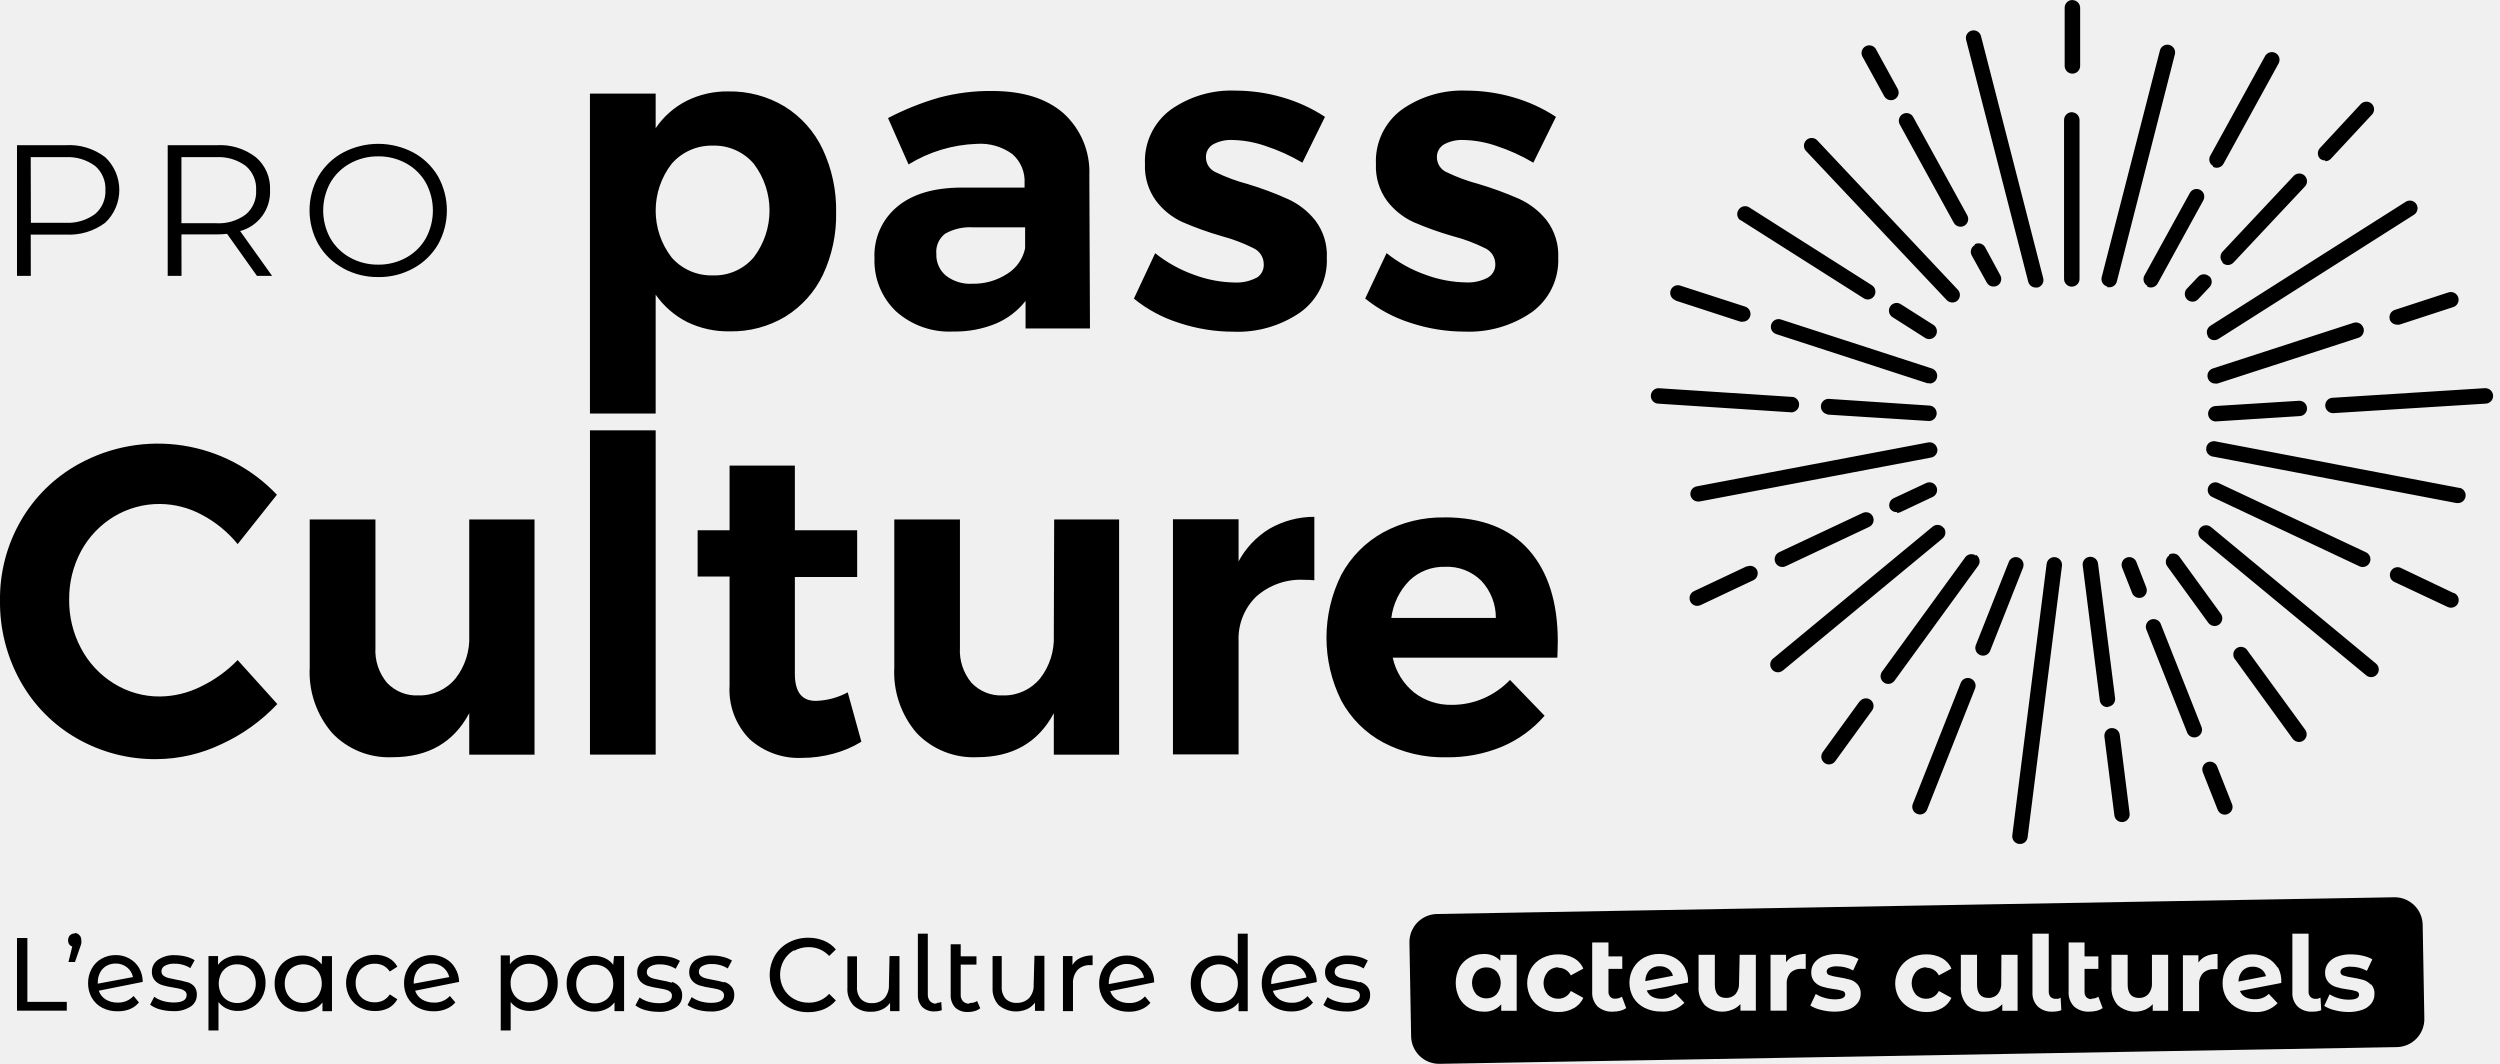
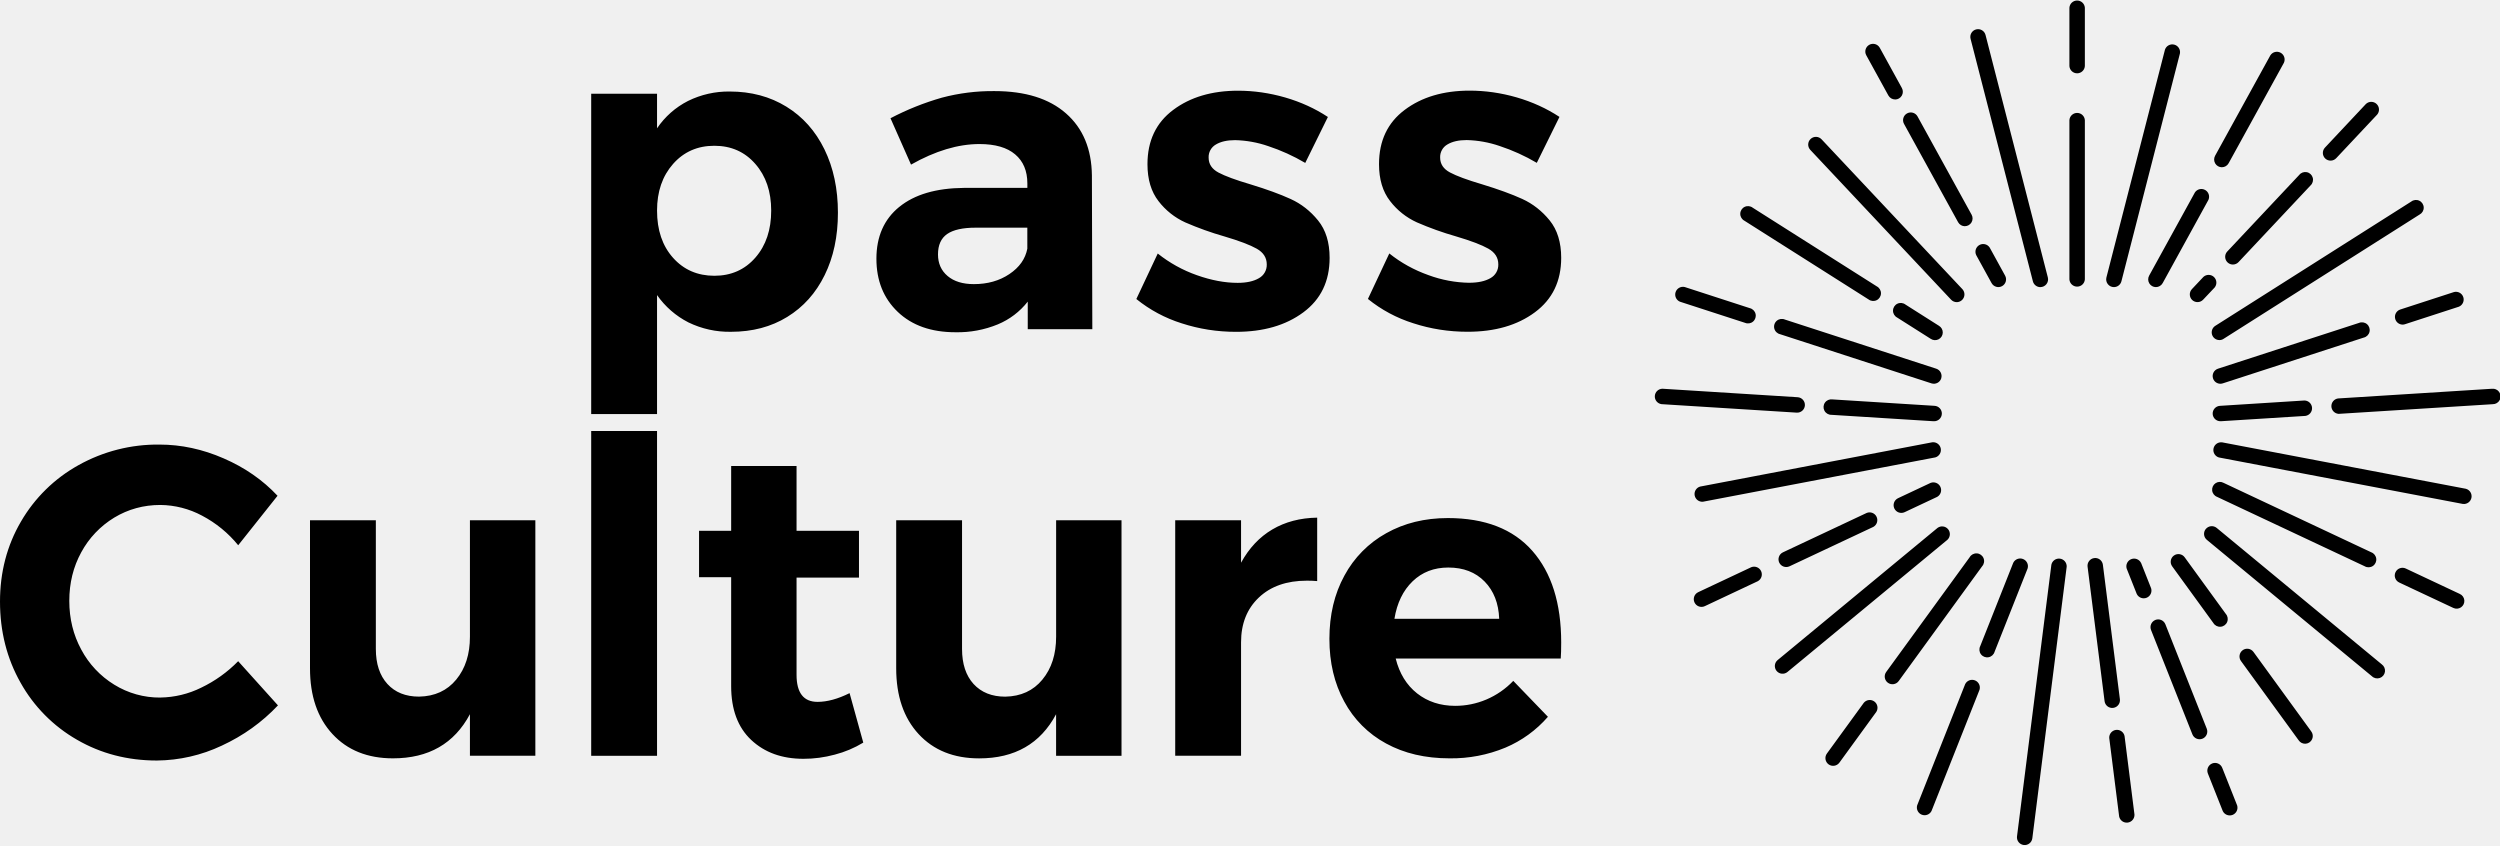
- <svg xmlns="http://www.w3.org/2000/svg" width="282" height="120" fill="none">
-   <g id="icon" fill="currentColor">
-     <path d="M92.023 79.06c-1.578 0-2.362-.992-2.362-3.057V65.086h7.027v-5.27H89.66v-7.295h-7.364v7.295h-3.603v5.22h3.603v12.277a7.94 7.94 0 0 0 2.263 6.064 8.26 8.26 0 0 0 5.875 2.114 13.5 13.5 0 0 0 3.533-.466 11.7 11.7 0 0 0 3.196-1.36l-1.538-5.568a8.1 8.1 0 0 1-3.603.963m16.485-57.9q-4.704 0-7.285 2.143a7.13 7.13 0 0 0-2.58 5.846 7.88 7.88 0 0 0 2.412 5.955 9 9 0 0 0 6.49 2.292c1.632.03 3.252-.27 4.764-.883a8.4 8.4 0 0 0 3.375-2.57v3.106h7.265l-.07-17.27a8.94 8.94 0 0 0-2.908-6.996c-1.915-1.677-4.595-2.52-8.069-2.52a22.2 22.2 0 0 0-5.954.744 30.7 30.7 0 0 0-5.777 2.312l2.313 5.23a15.7 15.7 0 0 1 7.701-2.322 6.1 6.1 0 0 1 4.02 1.161 4.06 4.06 0 0 1 1.369 3.275v.496zm7.126 6.848a4.43 4.43 0 0 1-1.985 2.858 6.95 6.95 0 0 1-3.97 1.141 4.45 4.45 0 0 1-2.977-.913 3.03 3.03 0 0 1-1.082-2.441 2.57 2.57 0 0 1 .992-2.293 5.7 5.7 0 0 1 3.196-.715h5.826zm-27.025 7.691a11.23 11.23 0 0 0 4.218-4.704 15.8 15.8 0 0 0 1.489-7.027 16.06 16.06 0 0 0-1.519-7.146 11.4 11.4 0 0 0-4.277-4.803 11.9 11.9 0 0 0-6.382-1.707 10.2 10.2 0 0 0-4.684 1.062 9.3 9.3 0 0 0-3.494 3.086v-3.9h-7.413v36.086h7.413V33.238a9.7 9.7 0 0 0 3.533 3.076 10.5 10.5 0 0 0 4.794 1.062A11.75 11.75 0 0 0 88.61 35.7m-12.843-6.65a8.645 8.645 0 0 1 0-10.58 5.96 5.96 0 0 1 4.645-2.044 5.85 5.85 0 0 1 4.615 2.045 8.724 8.724 0 0 1 0 10.55 5.8 5.8 0 0 1-4.615 2.044 5.95 5.95 0 0 1-4.645-2.014m-9.22 56.065h7.414V48.542h-7.413zM171.332 22.42a39 39 0 0 0-4.525-1.658 20.4 20.4 0 0 1-3.613-1.33 1.84 1.84 0 0 1-1.111-1.677 1.63 1.63 0 0 1 .823-1.479 4.2 4.2 0 0 1 2.164-.486c1.264.028 2.516.252 3.712.665a21 21 0 0 1 4.178 1.896l2.551-5.171a17.6 17.6 0 0 0-4.814-2.203 19 19 0 0 0-5.29-.755 11.83 11.83 0 0 0-7.314 2.164 7.21 7.21 0 0 0-2.888 6.114 6.55 6.55 0 0 0 1.25 4.158 7.94 7.94 0 0 0 2.978 2.392 36 36 0 0 0 4.406 1.578c1.279.33 2.52.792 3.702 1.38a1.99 1.99 0 0 1 1.132 1.776 1.69 1.69 0 0 1-.894 1.558 4.8 4.8 0 0 1-2.382.516 13.8 13.8 0 0 1-4.595-.863 15 15 0 0 1-4.396-2.442l-2.412 5.122a15.5 15.5 0 0 0 5.101 2.739c1.972.656 4.036.99 6.114.992 2.698.112 5.36-.658 7.582-2.193a7.22 7.22 0 0 0 2.978-6.134 6.5 6.5 0 0 0-1.3-4.218 8.45 8.45 0 0 0-3.137-2.441m-29.645 8.932a4.8 4.8 0 0 1-2.382.516 13.7 13.7 0 0 1-4.595-.863 15.2 15.2 0 0 1-4.406-2.442l-2.402 5.121a15.4 15.4 0 0 0 5.101 2.74 19.4 19.4 0 0 0 6.114.992 12.4 12.4 0 0 0 7.572-2.193 7.2 7.2 0 0 0 2.978-6.134 6.46 6.46 0 0 0-1.3-4.218 8.3 8.3 0 0 0-3.077-2.411 37 37 0 0 0-4.546-1.698 20 20 0 0 1-3.602-1.33 1.83 1.83 0 0 1-1.112-1.677 1.63 1.63 0 0 1 .824-1.479 4.14 4.14 0 0 1 2.164-.486c1.261.028 2.51.253 3.701.665a20.8 20.8 0 0 1 4.189 1.896l2.55-5.171a17.7 17.7 0 0 0-4.813-2.203 19 19 0 0 0-5.29-.755 11.8 11.8 0 0 0-7.314 2.164 7.2 7.2 0 0 0-2.889 6.114 6.55 6.55 0 0 0 1.251 4.158 7.84 7.84 0 0 0 2.977 2.392 37 37 0 0 0 4.397 1.578c1.259.332 2.479.795 3.642 1.38a1.98 1.98 0 0 1 1.132 1.776 1.69 1.69 0 0 1-.814 1.558zm21.269 27.015a13.9 13.9 0 0 0-6.947 1.697 11.9 11.9 0 0 0-4.715 4.784 15.89 15.89 0 0 0 0 14.172 11.6 11.6 0 0 0 4.725 4.725 14.56 14.56 0 0 0 7.145 1.677 15.8 15.8 0 0 0 6.273-1.201 13.2 13.2 0 0 0 4.793-3.484l-3.9-4.039a9.3 9.3 0 0 1-3.027 2.094 8.9 8.9 0 0 1-3.523.715 6.72 6.72 0 0 1-4.278-1.4 6.95 6.95 0 0 1-2.402-3.92h18.569c0-.427.05-.992.05-1.826q0-6.61-3.245-10.302t-9.518-3.702zm-6.014 11.334a7.3 7.3 0 0 1 2.044-4.218 5.57 5.57 0 0 1 4.02-1.548 5.45 5.45 0 0 1 4.089 1.578 6.07 6.07 0 0 1 1.637 4.188zm-38.072 1.985a7.38 7.38 0 0 1-1.538 4.833 5.26 5.26 0 0 1-4.188 1.926 4.58 4.58 0 0 1-3.563-1.43 5.67 5.67 0 0 1-1.3-3.97v-14.45h-7.404V75.26a10.5 10.5 0 0 0 2.521 7.424 8.84 8.84 0 0 0 6.808 2.729q6.015 0 8.664-4.963v4.675h7.365v-26.53h-7.325zm20.842-8.327v-4.784h-7.404v26.52h7.404V72.35a6.62 6.62 0 0 1 1.985-5.052 7.53 7.53 0 0 1 5.409-1.895q.578-.007 1.151.05v-7.156a10.16 10.16 0 0 0-5.051 1.34 9.63 9.63 0 0 0-3.523 3.741zM52.93 71.686a7.33 7.33 0 0 1-1.538 4.833 5.25 5.25 0 0 1-4.189 1.926 4.57 4.57 0 0 1-3.553-1.43 5.67 5.67 0 0 1-1.3-3.97v-14.45h-7.414V75.26a10.5 10.5 0 0 0 2.531 7.424 8.82 8.82 0 0 0 6.809 2.729q6.014 0 8.654-4.963v4.675h7.364v-26.53H52.93zm-30.29 5.766a10.55 10.55 0 0 1-4.596 1.112 9.67 9.67 0 0 1-5.19-1.46 10.27 10.27 0 0 1-3.712-3.969 11.4 11.4 0 0 1-1.34-5.498 11.3 11.3 0 0 1 1.34-5.469 10.23 10.23 0 0 1 3.712-3.9 9.93 9.93 0 0 1 5.19-1.42c1.64.015 3.25.427 4.695 1.202a13.05 13.05 0 0 1 4.07 3.324l4.426-5.568a18.51 18.51 0 0 0-22.4-3.443 17 17 0 0 0-6.471 6.352A17.55 17.55 0 0 0 0 67.736a18.24 18.24 0 0 0 2.313 9.12 16.87 16.87 0 0 0 6.352 6.432 17.65 17.65 0 0 0 9.001 2.342 17.2 17.2 0 0 0 7.285-1.677 20.3 20.3 0 0 0 6.332-4.536l-4.476-4.962a14.5 14.5 0 0 1-4.168 2.997M20.466 26.44h3.97q.593 0 1.181-.06l3.365 4.735h1.707l-3.603-5.052a4.565 4.565 0 0 0 3.374-4.635 4.57 4.57 0 0 0-1.608-3.701 6.62 6.62 0 0 0-4.416-1.35h-5.518v14.738h1.558zm0-8.713h3.92a5.15 5.15 0 0 1 3.345.992 3.38 3.38 0 0 1 1.161 2.75 3.33 3.33 0 0 1-1.161 2.718 5.1 5.1 0 0 1-3.345.993h-3.92zm-17 8.733h3.969a6.75 6.75 0 0 0 4.427-1.33 5.09 5.09 0 0 0 0-7.404 6.65 6.65 0 0 0-4.427-1.35H1.917v14.739h1.558zm0-8.733h3.92a5.15 5.15 0 0 1 3.344.992 3.38 3.38 0 0 1 1.161 2.75 3.32 3.32 0 0 1-1.161 2.669 5.15 5.15 0 0 1-3.345.992h-3.9zM38.697 30.26a8.06 8.06 0 0 0 3.97.993 7.94 7.94 0 0 0 3.97-.993 7.2 7.2 0 0 0 2.769-2.68 7.88 7.88 0 0 0 0-7.69 7.2 7.2 0 0 0-2.77-2.68 8.5 8.5 0 0 0-7.94 0 7.15 7.15 0 0 0-2.778 2.68 7.84 7.84 0 0 0 0 7.67 7.15 7.15 0 0 0 2.799 2.7zm-1.44-9.646a5.8 5.8 0 0 1 2.234-2.184 6.44 6.44 0 0 1 3.176-.794 6.4 6.4 0 0 1 3.156.794 5.7 5.7 0 0 1 2.213 2.184 6.57 6.57 0 0 1 0 6.262 5.7 5.7 0 0 1-2.213 2.183 6.4 6.4 0 0 1-3.156.794 6.44 6.44 0 0 1-3.176-.794 5.8 5.8 0 0 1-2.233-2.183 6.5 6.5 0 0 1 0-6.262m168.849 26.151 11.483.725h.06a.876.876 0 0 0 .808-.846.875.875 0 0 0-.758-.891l-11.454-.764a.87.87 0 0 0-.851.818.875.875 0 0 0 .742.918zm11.543-3.503a.86.86 0 0 0 .824-.596.875.875 0 0 0-.556-1.101l-17.031-5.529a.868.868 0 0 0-1.04 1.217.88.88 0 0 0 .504.431l17.031 5.538a.8.8 0 0 0 .268 0zm31.56-12.069a.87.87 0 0 0-1.23 0l-1.3 1.37a.873.873 0 0 0 .982 1.397.9.9 0 0 0 .288-.206l1.29-1.37a.864.864 0 0 0-.03-1.23zm17.369 5.776a.877.877 0 0 0-1.102-.555l-15.88 5.15a.873.873 0 0 0-.24 1.534.86.86 0 0 0 .508.164q.135.021.268 0l15.88-5.151a.9.9 0 0 0 .628-.822.9.9 0 0 0-.062-.36zm-17.537.993a.86.86 0 0 0 .884.393.9.9 0 0 0 .317-.125l22.052-14.004a.86.86 0 0 0 .384-.541.86.86 0 0 0-.111-.655.86.86 0 0 0-.541-.384.87.87 0 0 0-.655.111L249.31 36.761a.866.866 0 0 0-.268 1.141zm20.514-1.935a.87.87 0 0 0 .824.595.8.8 0 0 0 .268 0l6.084-1.985a.87.87 0 0 0 .596-.756.872.872 0 0 0-1.132-.902l-6.084 1.986a.86.86 0 0 0-.556 1.002zM213.978 57.86a1 1 0 0 0 .367-.08l3.662-1.726a.86.86 0 0 0 .447-.49.863.863 0 0 0-.519-1.108.87.87 0 0 0-.662.03l-3.672 1.716a.874.874 0 0 0-.417 1.162.89.89 0 0 0 .804.407zm28.226-25.536c.128.07.271.107.416.109a.87.87 0 0 0 .765-.457l5.151-9.378a.87.87 0 0 0-.343-1.177.866.866 0 0 0-1.176.343l-5.161 9.379a.874.874 0 0 0 .358 1.091zm7.423-13.508a.8.8 0 0 0 .417.11.87.87 0 0 0 .764-.447l6.213-11.314a.86.86 0 0 0 .078-.661.86.86 0 0 0-.415-.52.874.874 0 0 0-1.181.337l-6.223 11.314a.86.86 0 0 0 .357 1.092zM228.785 31.78a.866.866 0 0 0 .844.655h.218a.87.87 0 0 0 .626-1.062L223.456 4.07a.867.867 0 0 0-1.695.09.9.9 0 0 0 .018.337zm8.933.625h.218a.86.86 0 0 0 .844-.655l6.56-25.675a.877.877 0 0 0-.64-1.007.87.87 0 0 0-1.047.57l-6.59 25.656a.873.873 0 0 0 .625 1.022zm6.947 30.26a.87.87 0 0 0-.199 1.211l4.635 6.382a.89.89 0 0 0 .705.357.84.84 0 0 0 .516-.169.87.87 0 0 0 .189-1.21l-4.635-6.382a.87.87 0 0 0-.551-.4.87.87 0 0 0-.67.122zm17.626-44.482a.83.83 0 0 0 .635-.278l4.615-4.962a.863.863 0 0 0-.615-1.475.87.87 0 0 0-.615.254l-4.605 4.962a.863.863 0 0 0 0 1.221c.163.13.367.197.575.189zm-11.582 11.473a.855.855 0 0 0 .941.163.9.9 0 0 0 .29-.203l8.098-8.624a.873.873 0 0 0-1.27-1.191l-8.099 8.624a.875.875 0 0 0 .03 1.142zm-1.181 26.4 16.614 7.82a.872.872 0 0 0 .744-1.578l-16.624-7.81a.865.865 0 1 0-.734 1.568m-31.015-5.459a.87.87 0 0 0-.992-.695l-26.152 4.963a.863.863 0 0 0-.684.992.88.88 0 0 0 .853.715h.159l26.151-4.963a.87.87 0 0 0 .688-.744.9.9 0 0 0-.033-.357zm-8.406 7.265-9.438 4.436a.874.874 0 0 0 .377 1.658.8.8 0 0 0 .367-.08l9.439-4.446a.87.87 0 0 0 .411-1.156.86.86 0 0 0-.827-.495.9.9 0 0 0-.329.083m9.488-24.008a.87.87 0 0 0 .635.268.87.87 0 0 0 .596-.238.863.863 0 0 0 0-1.22l-15.88-16.873a.87.87 0 0 0-1.185.009.876.876 0 0 0-.085 1.182zm3.166-6.213a.86.86 0 0 0-.421.518.87.87 0 0 0 .074.663l1.697 3.057a.86.86 0 0 0 .764.447.9.9 0 0 0 .417-.1q.151-.083.26-.218a.86.86 0 0 0 .077-.963l-1.697-3.136a.87.87 0 0 0-.855-.459.9.9 0 0 0-.326.102zm-10.222-16.792a.87.87 0 0 0 .764.456.87.87 0 0 0 .832-.63.86.86 0 0 0-.078-.66l-2.491-4.536a.874.874 0 0 0-1.518.844zm7.85 14.281a.86.86 0 0 0 .754.447.83.83 0 0 0 .427-.11.875.875 0 0 0 .338-1.18l-6.094-11.076a.86.86 0 0 0-1.181-.348.875.875 0 0 0-.338 1.181zm29.457 20.673a.872.872 0 0 0 .049 1.737h.02l9.508-.605a.863.863 0 0 0 .809-.918.87.87 0 0 0-.918-.809zM222.89 62.674a.87.87 0 0 0-.645-.157.86.86 0 0 0-.566.346l-9.388 12.902a.88.88 0 0 0-.154.647.86.86 0 0 0 .352.564.8.8 0 0 0 .506.169.85.85 0 0 0 .705-.358l9.389-12.902a.865.865 0 0 0-.209-1.31zm27.204 23.79a.87.87 0 0 0-.79-.547.87.87 0 0 0-.81.52.87.87 0 0 0-.018.662l1.677 4.238a.875.875 0 0 0 .814.556.7.7 0 0 0 .318-.07.86.86 0 0 0 .479-.458.84.84 0 0 0 .007-.663zm-6.392-16.157a.875.875 0 0 0-1.618.645l4.655 11.75a.873.873 0 0 0 1.618-.635zm-1.608-4.06-1.111-2.858a.86.86 0 0 0-.789-.55.872.872 0 0 0-.819 1.195l1.131 2.868a.884.884 0 0 0 1.132.487.87.87 0 0 0 .456-1.132zm-4.267 13.468a.87.87 0 0 0 .585-.338.88.88 0 0 0 .169-.654l-1.915-15.086a.876.876 0 0 0-1.322-.712.88.88 0 0 0-.406.572.9.9 0 0 0 .001.358l1.915 15.146a.876.876 0 0 0 .864.764zm.307 2.412a.87.87 0 0 0-.735.648.9.9 0 0 0-.019.344l1.122 8.853a.853.853 0 0 0 .853.754h.109a.87.87 0 0 0 .755-.992l-1.112-8.853a.873.873 0 0 0-.973-.744zM233.768 0a.87.87 0 0 0-.874.863v6.57a.873.873 0 1 0 1.747 0V.864a.874.874 0 0 0-.873-.853zm46.646 43.778-17.309 1.092a.863.863 0 0 0-.539 1.496.88.88 0 0 0 .599.24l17.308-1.081a.873.873 0 0 0-.109-1.737zm-2.978 11.264-27.451-5.24a.874.874 0 1 0-.328 1.707l27.452 5.24h.168a.87.87 0 0 0 .845-.793.873.873 0 0 0-.686-.934zm-.675 11.85-6.004-2.858a.873.873 0 0 0-.735 1.578l6.084 2.858a.8.8 0 0 0 .368.08.86.86 0 0 0 .779-1.247.87.87 0 0 0-.412-.4zm-27.362-7.443a.867.867 0 0 0-1.385.417.86.86 0 0 0 .283.923l18.579 15.363a.865.865 0 1 0 1.102-1.33zm4.139 13.964a.87.87 0 0 0-.564-.426.863.863 0 0 0-.836 1.418l6.481 8.933a.89.89 0 0 0 .705.357.84.84 0 0 0 .516-.169.87.87 0 0 0 .188-1.21zm-56.502-9.538-5.954 2.809a.87.87 0 0 0-.417 1.161.85.85 0 0 0 .784.496 1 1 0 0 0 .367-.079l5.955-2.809a.87.87 0 0 0 .417-1.16.866.866 0 0 0-1.082-.408zm36.662-51.221a.885.885 0 0 0-.873.873v17.934a.873.873 0 1 0 1.746 0V13.537a.88.88 0 0 0-.803-.873zm-15.542 24.038-3.781-2.402a.868.868 0 0 0-.923 1.469l3.771 2.401a.875.875 0 0 0 .933-1.468m1.062 22.826a.863.863 0 0 0-1.221-.109l-18.003 14.887a.86.86 0 0 0-.272.924.9.9 0 0 0 .163.297.87.87 0 0 0 .922.28.9.9 0 0 0 .298-.16l18.004-14.888a.874.874 0 0 0 .178-1.181zm-22.956-34.736 13.964 8.863a.85.85 0 0 0 .457.139.875.875 0 0 0 .812-1.18.88.88 0 0 0-.346-.428l-13.835-8.784a.87.87 0 0 0-1.201.268.865.865 0 0 0 .209 1.201zm-7.265 9.12 7.325 2.383a.8.8 0 0 0 .268 0 .86.86 0 0 0 .823-.596.873.873 0 0 0-.555-1.102l-7.325-2.372a.863.863 0 0 0-1.091.556.88.88 0 0 0 .26.927q.132.112.295.165zm13.28 12.575a.874.874 0 0 0 0-1.697l-15.215-.992a.874.874 0 0 0-.109 1.737l15.214.992zm29.575 16.376a.87.87 0 0 0-.992.754l-3.871 30.598a.87.87 0 0 0 .169.655.87.87 0 0 0 .585.338h.119a.85.85 0 0 0 .854-.755l3.871-30.597a.87.87 0 0 0-.745-.992zm-4.138.05a.86.86 0 0 0-.664.006.85.85 0 0 0-.458.48l-3.722 9.389a.874.874 0 0 0 1.158 1.111.85.85 0 0 0 .46-.476l3.712-9.379a.875.875 0 0 0-.496-1.131zm-5.419 13.636a.86.86 0 0 0-.941.2.9.9 0 0 0-.181.286l-5.409 13.657a.86.86 0 0 0 .007.663.85.85 0 0 0 .48.458.7.7 0 0 0 .317.07.87.87 0 0 0 .814-.556l5.409-13.656a.874.874 0 0 0-.496-1.122m-12.535 2.58-4.159 5.727a.877.877 0 0 0 .199 1.211.8.8 0 0 0 .506.169.85.85 0 0 0 .705-.358l4.158-5.726a.85.85 0 0 0 .158-.645.86.86 0 0 0-.347-.566.87.87 0 0 0-.655-.145.87.87 0 0 0-.565.363z" />
-     <path fill-rule="evenodd" d="M273.018 103.12c.165.382.253.793.26 1.208l.188 10.57a3.16 3.16 0 0 1-3.116 3.216l-107.961 1.885a3.15 3.15 0 0 1-2.252-.885 3.16 3.16 0 0 1-.963-2.221l-.189-10.57a3.17 3.17 0 0 1 1.906-2.965 3.2 3.2 0 0 1 1.211-.26l107.96-1.886a3.16 3.16 0 0 1 2.956 1.908m-222.788 5c.463.244.845.616 1.102 1.071a3.1 3.1 0 0 1 .457 1.569l-4.963.992c.14.411.416.762.784.992.406.238.87.358 1.34.348a2.3 2.3 0 0 0 1.796-.745l.616.725a2.6 2.6 0 0 1-1.042.744c-.444.181-.92.269-1.4.258a3.7 3.7 0 0 1-1.746-.397 2.97 2.97 0 0 1-1.181-1.131 3.26 3.26 0 0 1-.417-1.648 3.3 3.3 0 0 1 .407-1.627 2.9 2.9 0 0 1 1.111-1.132 3.2 3.2 0 0 1 1.598-.406 3.07 3.07 0 0 1 1.538.387m-3.304 1.588a2.44 2.44 0 0 0-.259 1.131v.119l4.01-.744a1.984 1.984 0 0 0-1.985-1.529 2.04 2.04 0 0 0-1.042.268 2 2 0 0 0-.724.755m-4.675-1.003a2.3 2.3 0 0 0-1.102.268v.02c-.315.17-.576.424-.754.734-.19.35-.286.744-.278 1.142-.01.404.087.804.278 1.161.174.321.435.586.754.764.339.181.718.274 1.102.268.344.01.685-.065.992-.218a2 2 0 0 0 .725-.675l.853.546c-.23.418-.574.762-.992.992a3.25 3.25 0 0 1-1.509.338 3.4 3.4 0 0 1-1.697-.407 3.03 3.03 0 0 1-1.16-1.132 3.33 3.33 0 0 1 0-3.265c.27-.48.673-.872 1.16-1.131a3.5 3.5 0 0 1 1.697-.407 3.24 3.24 0 0 1 1.509.347c.423.224.769.57.992.993l-.853.545a2 2 0 0 0-.725-.665 2.1 2.1 0 0 0-.992-.218m17.527-.992a3.26 3.26 0 0 1 1.618.407v.019c.464.246.849.618 1.111 1.072.282.503.422 1.072.407 1.648a3.23 3.23 0 0 1-.407 1.657c-.253.475-.64.865-1.111 1.122a3.26 3.26 0 0 1-1.618.397 2.8 2.8 0 0 1-1.23-.258 2.55 2.55 0 0 1-.944-.745v3.206h-1.121v-8.466h1.032v.993c.256-.345.598-.615.993-.784a3 3 0 0 1 1.27-.268m.973 5.081c.318-.183.579-.451.754-.774v.02a2.35 2.35 0 0 0 .278-1.161 2.4 2.4 0 0 0-.278-1.142 2 2 0 0 0-.754-.764 2.27 2.27 0 0 0-2.134 0 2 2 0 0 0-.745.774 2.2 2.2 0 0 0-.278 1.132c-.009.397.083.79.268 1.141.169.328.431.598.755.774a2.18 2.18 0 0 0 2.134 0m-46.16-4.674c.458.25.839.62 1.102 1.071.271.478.411 1.019.406 1.569l-4.962.992c.143.412.424.762.794.992.405.241.87.361 1.34.348a2.33 2.33 0 0 0 1.796-.745l.606.725a2.54 2.54 0 0 1-.993.744c-.444.181-.92.269-1.4.258a3.65 3.65 0 0 1-1.746-.397 2.9 2.9 0 0 1-1.181-1.131 3.26 3.26 0 0 1-.417-1.648 3.3 3.3 0 0 1 .407-1.627 2.84 2.84 0 0 1 1.112-1.132 3.2 3.2 0 0 1 1.598-.406 3.1 3.1 0 0 1 1.538.387m-3.563 2.719v.119l3.97-.744a1.88 1.88 0 0 0-.675-1.102 2 2 0 0 0-1.27-.427 2.1 2.1 0 0 0-1.053.268 1.87 1.87 0 0 0-.714.755c-.176.35-.264.739-.258 1.131m-9.111-5.032h1.171v7.205h4.446v.993H1.917zm17.904 4.685q.615.1 1.211.277l.01-.009c.316.073.605.235.834.466.236.275.353.631.327.992a1.55 1.55 0 0 1-.724 1.34 3.36 3.36 0 0 1-1.985.497 5.5 5.5 0 0 1-1.46-.199 3.2 3.2 0 0 1-1.1-.526l.465-.893c.302.213.638.374.993.476.384.11.782.166 1.181.169.992 0 1.479-.278 1.479-.844a.54.54 0 0 0-.199-.446 1.2 1.2 0 0 0-.496-.238c-.198-.05-.486-.11-.854-.169a9 9 0 0 1-1.22-.268 1.9 1.9 0 0 1-.814-.516 1.43 1.43 0 0 1-.337-.993 1.58 1.58 0 0 1 .704-1.349 3.15 3.15 0 0 1 1.886-.517c.418.005.834.058 1.24.159.35.082.686.219.993.407l-.486.893a3.23 3.23 0 0 0-1.797-.496 2 2 0 0 0-1.082.238.71.71 0 0 0-.327.888q.055.124.159.214c.154.123.334.211.526.258l.026.006c.206.049.486.116.847.183m15.532-2.452c.368.167.689.423.933.745l.04-.933h1.121v6.212h-1.072v-.992a2.43 2.43 0 0 1-.992.784 3 3 0 0 1-1.27.268 3.26 3.26 0 0 1-1.618-.397 2.75 2.75 0 0 1-1.112-1.121 3.34 3.34 0 0 1-.406-1.658 3.3 3.3 0 0 1 .406-1.647c.257-.47.643-.856 1.112-1.112a3.27 3.27 0 0 1 1.618-.407c.427-.004.85.084 1.24.258m-.08 4.824a1.84 1.84 0 0 0 .755-.775l.01-.049c.174-.338.262-.712.258-1.092a2.4 2.4 0 0 0-.268-1.141 1.86 1.86 0 0 0-.754-.764 2.26 2.26 0 0 0-2.134 0c-.317.18-.578.445-.754.764a2.4 2.4 0 0 0-.268 1.141c-.01.397.083.79.268 1.141.175.323.436.591.754.775a2.19 2.19 0 0 0 2.134 0m-8.425-5.082a3.23 3.23 0 0 1 1.617.407l.01-.05c.475.268.861.668 1.112 1.152.25.484.376 1.023.367 1.568a3.34 3.34 0 0 1-.407 1.657 2.8 2.8 0 0 1-1.121 1.122 3.24 3.24 0 0 1-1.618.397 2.8 2.8 0 0 1-1.22-.258 2.5 2.5 0 0 1-.944-.745v3.206h-1.13v-8.396h1.08v.992c.254-.347.597-.618.993-.784a3 3 0 0 1 1.26-.268m.982 5.082c.319-.18.578-.449.745-.775l.02-.049c.177-.336.266-.712.258-1.092a2.3 2.3 0 0 0-.278-1.141 1.9 1.9 0 0 0-.745-.764 2.14 2.14 0 0 0-1.071-.268 1.99 1.99 0 0 0-1.817 1.042 2.54 2.54 0 0 0 0 2.272c.167.326.426.595.745.775.325.187.696.283 1.072.277.375.008.746-.088 1.071-.277m-19.688-7.522a.8.8 0 0 1 .305-.051l.01-.05c.19.013.368.099.497.239a.76.76 0 0 1 .218.565q.023.174 0 .348a2.7 2.7 0 0 1-.149.486l-.566 1.638h-.734l.427-1.747a.7.7 0 0 1-.358-.268.87.87 0 0 1 .09-.993.8.8 0 0 1 .26-.167m130.537 2.698c.373.164.697.42.943.745v-3.464h1.122v8.743h-1.033v-.992a2.4 2.4 0 0 1-.992.784 3 3 0 0 1-1.261.268 3.24 3.24 0 0 1-1.617-.397 2.7 2.7 0 0 1-1.122-1.121 3.34 3.34 0 0 1-.407-1.658 3.3 3.3 0 0 1 .407-1.647 2.74 2.74 0 0 1 1.122-1.112 3.23 3.23 0 0 1 1.617-.407c.421-.001.837.087 1.221.258m-.069 4.824c.323-.177.586-.447.754-.775l.01-.049c.174-.338.262-.712.258-1.092a2.4 2.4 0 0 0-.268-1.141 1.86 1.86 0 0 0-.754-.764 2.26 2.26 0 0 0-2.134 0c-.317.18-.578.445-.754.764a2.4 2.4 0 0 0-.268 1.141c-.01.397.083.79.268 1.141.175.323.436.591.754.775a2.19 2.19 0 0 0 2.134 0m-9.975-4.695c.463.245.845.617 1.102 1.072l.01-.05c.294.489.448 1.048.447 1.618l-4.963.993c.14.411.417.761.784.992.409.239.877.359 1.35.347a2.3 2.3 0 0 0 1.787-.744l.615.725a2.65 2.65 0 0 1-1.042.744c-.444.181-.92.268-1.4.258a3.7 3.7 0 0 1-1.746-.397 2.97 2.97 0 0 1-1.181-1.131 3.24 3.24 0 0 1-.417-1.648 3.3 3.3 0 0 1 .407-1.628 2.9 2.9 0 0 1 1.111-1.131 3.23 3.23 0 0 1 1.608-.407 3.07 3.07 0 0 1 1.528.387m-3.563 2.72v.119l3.98-.745a1.9 1.9 0 0 0-.685-1.101 1.9 1.9 0 0 0-1.26-.427 2.04 2.04 0 0 0-1.052.268 1.97 1.97 0 0 0-.724.754 2.44 2.44 0 0 0-.259 1.132m-4.098-3.047v1.042l.01-.05c.204-.338.504-.608.863-.774.438-.201.917-.3 1.399-.288v1.092h-.258a1.9 1.9 0 0 0-1.439.546 2.17 2.17 0 0 0-.516 1.558v3.087h-1.131v-6.213zm25.982.327c.463.245.845.617 1.102 1.072l.01-.05c.296.478.457 1.027.466 1.588l-4.962.993c.139.411.416.762.784.992.409.239.876.359 1.35.348a2.3 2.3 0 0 0 1.786-.745l.616.725a2.64 2.64 0 0 1-1.042.744 3.5 3.5 0 0 1-1.4.258 3.7 3.7 0 0 1-1.747-.397 3 3 0 0 1-1.181-1.131 3.25 3.25 0 0 1-.416-1.648 3.3 3.3 0 0 1 .407-1.627c.257-.46.634-.841 1.091-1.102a3.23 3.23 0 0 1 1.608-.407 3.07 3.07 0 0 1 1.528.387m-3.563 2.72v.119l3.98-.745a1.9 1.9 0 0 0-.685-1.101 1.9 1.9 0 0 0-1.26-.427 2.04 2.04 0 0 0-1.052.268 1.97 1.97 0 0 0-.724.754 2.44 2.44 0 0 0-.259 1.132m-27.312 1.697a2.13 2.13 0 0 0 .516-1.529l.089-3.245h1.122v6.213h-1.062v-.933a2.3 2.3 0 0 1-.903.744 3.07 3.07 0 0 1-3.166-.427 2.67 2.67 0 0 1-.715-1.985v-3.582h1.032v3.453c-.034.493.122.98.437 1.36a1.63 1.63 0 0 0 1.24.467 1.87 1.87 0 0 0 1.41-.536m36.076-2.055q.614.1 1.211.278l.039-.049c.314.088.597.263.814.506.236.274.354.631.328.992a1.55 1.55 0 0 1-.715 1.34 3.4 3.4 0 0 1-1.985.496 5.5 5.5 0 0 1-1.469-.198 3.4 3.4 0 0 1-1.101-.526l.466-.893c.303.212.638.373.993.476.384.11.781.167 1.181.169.982 0 1.479-.278 1.479-.844a.6.6 0 0 0-.199-.447 1.3 1.3 0 0 0-.506-.238 11 11 0 0 0-.844-.169 9 9 0 0 1-1.23-.267 2 2 0 0 1-.814-.517 1.43 1.43 0 0 1-.338-.992 1.6 1.6 0 0 1 .705-1.35 3.17 3.17 0 0 1 1.886-.516c.418.003.835.057 1.24.159.351.082.686.219.993.407l-.477.893a3.27 3.27 0 0 0-1.796-.496 2.04 2.04 0 0 0-1.092.238.73.73 0 0 0-.377.625.6.6 0 0 0 .209.477c.156.121.335.208.526.258l.026.006c.206.049.486.116.847.182m-71.726 0q.62.1 1.221.278l.04-.049c.31.088.59.263.804.506.236.274.353.631.327.992a1.55 1.55 0 0 1-.714 1.34 3.4 3.4 0 0 1-1.985.496c-.497 0-.99-.066-1.47-.198a3.4 3.4 0 0 1-1.1-.526l.465-.893c.303.212.638.373.993.476.384.11.781.167 1.181.169.983 0 1.479-.278 1.479-.844a.57.57 0 0 0-.199-.447 1.3 1.3 0 0 0-.496-.238 11 11 0 0 0-.853-.169 9 9 0 0 1-1.221-.267 1.85 1.85 0 0 1-.814-.517 1.43 1.43 0 0 1-.347-.992 1.6 1.6 0 0 1 .704-1.35 3.17 3.17 0 0 1 1.886-.516c.418.003.835.057 1.24.159.351.082.686.219.993.407l-.476.893a3.26 3.26 0 0 0-1.797-.496 2.04 2.04 0 0 0-1.091.238.72.72 0 0 0-.368.625.6.6 0 0 0 .209.477c.15.122.327.21.516.258l.026.006c.206.049.486.116.847.182m-12.197-2.451c.37.164.69.42.933.744l.099-.982h1.131v6.213h-1.081v-.993a2.36 2.36 0 0 1-.993.784c-.395.18-.826.272-1.26.268a3.24 3.24 0 0 1-1.618-.397 2.77 2.77 0 0 1-1.121-1.121 3.34 3.34 0 0 1-.407-1.658 3.3 3.3 0 0 1 .406-1.647 2.8 2.8 0 0 1 1.062-1.062 3.23 3.23 0 0 1 1.618-.407c.424-.003.844.085 1.23.258m-.07 4.823a1.86 1.86 0 0 0 .745-.774l.04-.089c.156-.328.235-.689.228-1.052a2.4 2.4 0 0 0-.268-1.142 1.9 1.9 0 0 0-.745-.764 2.2 2.2 0 0 0-1.072-.268 2.15 2.15 0 0 0-1.071.268 1.9 1.9 0 0 0-.745.764c-.19.35-.286.744-.278 1.142-.01.398.085.792.278 1.141.167.326.426.595.745.774.325.189.695.285 1.072.278.375.006.746-.09 1.071-.278m6.402-2.332q.614.1 1.21.278l.04-.089c.315.1.594.29.804.545.236.275.354.632.328.993a1.53 1.53 0 0 1-.725 1.34 3.36 3.36 0 0 1-1.985.496 5.5 5.5 0 0 1-1.459-.199 3.2 3.2 0 0 1-1.101-.526l.466-.893c.302.214.637.375.993.477a4.4 4.4 0 0 0 1.19.168c.983 0 1.47-.278 1.47-.843a.58.58 0 0 0-.2-.447 1.2 1.2 0 0 0-.495-.238c-.199-.05-.487-.109-.854-.169a9 9 0 0 1-1.22-.268 1.9 1.9 0 0 1-.814-.516 1.43 1.43 0 0 1-.338-.992 1.58 1.58 0 0 1 .705-1.35 3.14 3.14 0 0 1 1.885-.516q.63.007 1.241.159c.35.081.686.219.993.407l-.487.893a3.2 3.2 0 0 0-1.796-.496 2 2 0 0 0-1.082.238.7.7 0 0 0-.377.625.6.6 0 0 0 .208.476c.155.123.335.211.526.258l.027.007c.206.049.485.115.847.182m16.653-3.732a3.3 3.3 0 0 0-1.657.417l.04-.089a3 3 0 0 0-1.191 1.171 3.3 3.3 0 0 0 0 3.216c.272.475.67.867 1.15 1.131a3.3 3.3 0 0 0 1.658.417 3.04 3.04 0 0 0 2.312-.993l.755.745c-.37.431-.836.77-1.36.992a4.7 4.7 0 0 1-1.766.328 4.6 4.6 0 0 1-2.223-.546 3.97 3.97 0 0 1-1.549-1.499 4.39 4.39 0 0 1 0-4.307 3.97 3.97 0 0 1 1.559-1.499 4.6 4.6 0 0 1 2.223-.546 4.6 4.6 0 0 1 1.756.328c.529.213.996.554 1.36.992l-.754.735a3.08 3.08 0 0 0-2.313-.993m17.73 6.314a.9.9 0 0 0 .393.058l.04-.079c.294.021.587-.056.833-.219l.358.814a1.7 1.7 0 0 1-.616.318c-.24.076-.492.113-.744.109a2 2 0 0 1-1.459-.496 2 2 0 0 1-.516-1.449v-5.697h1.131v1.359h1.777v.933h-1.777v3.365a1.04 1.04 0 0 0 .248.764.9.9 0 0 0 .332.22m-9.194-.538c.361-.424.546-.971.516-1.528l.069-3.245h1.122v6.213H100.4v-.933a2.3 2.3 0 0 1-.903.744 2.7 2.7 0 0 1-1.211.258 2.7 2.7 0 0 1-1.985-.685 2.66 2.66 0 0 1-.715-1.985v-3.583h1.082v3.454c-.034.493.122.979.437 1.36a1.63 1.63 0 0 0 1.24.466 1.86 1.86 0 0 0 1.41-.536m5.476.539a.9.9 0 0 0 .389.057l.04-.079c.177-.001.353-.038.516-.11l.059.923c-.26.097-.536.144-.813.139a1.84 1.84 0 0 1-1.39-.496 1.9 1.9 0 0 1-.496-1.399v-6.868h1.121v6.848c-.017.277.072.55.249.764q.137.147.325.221m96.232-5.451v.833c.237-.316.561-.557.933-.694a3.3 3.3 0 0 1 1.29-.239v1.688h-.417a1.7 1.7 0 0 0-1.28.417 1.78 1.78 0 0 0-.447 1.32v2.977h-1.826v-6.302zm-12.644.288a3 3 0 0 1 1.181 1.101c.298.529.442 1.131.417 1.737l-4.665.903c.121.3.342.549.625.705.327.16.688.238 1.052.228.298.005.594-.045.874-.149a2 2 0 0 0 .704-.456l.993 1.052a3.3 3.3 0 0 1-2.6.992 4.1 4.1 0 0 1-1.886-.417 3.1 3.1 0 0 1-1.271-1.151 3.38 3.38 0 0 1 0-3.354 3.1 3.1 0 0 1 1.201-1.162 3.6 3.6 0 0 1 1.737-.417 3.5 3.5 0 0 1 1.638.388m-2.769 1.449a1.8 1.8 0 0 0-.457 1.23l3.117-.605a1.4 1.4 0 0 0-.536-.784 1.6 1.6 0 0 0-.993-.288 1.5 1.5 0 0 0-1.131.447m-4.154 3.171c.1.038.207.053.313.044v-.01c.265.006.524-.071.744-.218l.487 1.29a2.2 2.2 0 0 1-.665.298q-.402.095-.814.099a2.42 2.42 0 0 1-1.747-.576 2.22 2.22 0 0 1-.615-1.687v-5.538h1.836v1.568h1.558v1.41h-1.558v2.53a.83.83 0 0 0 .198.616.7.7 0 0 0 .263.174m25.462-2.387q.642.097 1.27.268v-.01c.344.094.653.283.894.546.257.299.389.687.367 1.081a1.66 1.66 0 0 1-.357 1.042 2.2 2.2 0 0 1-.993.705 4.6 4.6 0 0 1-1.598.258 6 6 0 0 1-1.538-.198 4 4 0 0 1-1.201-.487l.615-1.31c.307.195.642.342.993.437.38.113.774.17 1.171.169q1.161 0 1.161-.566a.39.39 0 0 0-.317-.387 5 5 0 0 0-.993-.209 7.4 7.4 0 0 1-1.28-.268 2 2 0 0 1-.874-.535 1.53 1.53 0 0 1-.367-1.102 1.7 1.7 0 0 1 .348-1.062c.258-.328.601-.578.992-.725a4.4 4.4 0 0 1 1.568-.258q.674.002 1.33.149c.382.08.751.217 1.092.407l-.606 1.3a3.7 3.7 0 0 0-1.816-.466 1.9 1.9 0 0 0-.883.159.5.5 0 0 0-.288.426.404.404 0 0 0 .318.407q.485.163.992.229m-38.978-2.439c.326.132.619.334.857.593l.01-.675h1.836v6.312h-1.746v-.725a2.43 2.43 0 0 1-1.985.824 3.35 3.35 0 0 1-1.608-.397 2.9 2.9 0 0 1-1.132-1.141 3.81 3.81 0 0 1 0-3.424 2.9 2.9 0 0 1 1.132-1.132 3.26 3.26 0 0 1 1.608-.407c.351-.019.702.04 1.028.172m-.084 4.715c.198-.082.377-.205.525-.361a1.99 1.99 0 0 0 0-2.551 1.57 1.57 0 0 0-1.152-.466 1.58 1.58 0 0 0-1.161.466 1.985 1.985 0 0 0 0 2.551 1.55 1.55 0 0 0 1.161.476c.215.006.428-.033.627-.115m8.306-3.112a1.56 1.56 0 0 0-.834-.226l.03-.05a1.6 1.6 0 0 0-1.221.516 1.984 1.984 0 0 0 0 2.551 1.62 1.62 0 0 0 1.191.476 1.55 1.55 0 0 0 1.419-.873l1.409.774a2.43 2.43 0 0 1-1.081 1.171 3.4 3.4 0 0 1-1.737.427 3.9 3.9 0 0 1-1.816-.417 3.1 3.1 0 0 1-1.251-1.151 3.38 3.38 0 0 1 0-3.355c.299-.497.733-.9 1.251-1.161a3.9 3.9 0 0 1 1.816-.417 3.5 3.5 0 0 1 1.737.417c.485.263.866.683 1.081 1.191l-1.409.764a1.56 1.56 0 0 0-.585-.637m19.164 2.751c.288-.358.43-.812.397-1.27l.07-3.166h1.826v6.302h-1.737v-.744c-.258.28-.577.498-.933.635a2.98 2.98 0 0 1-3.067-.496 2.9 2.9 0 0 1-.724-2.124v-3.573h1.836v3.344c0 1.013.417 1.519 1.27 1.519a1.4 1.4 0 0 0 1.062-.427m65.424.526q.143.015.287 0l.03-.05q.128-.021.248-.069l.08 1.409a2.7 2.7 0 0 1-.993.159 2.27 2.27 0 0 1-1.667-.576 2.12 2.12 0 0 1-.596-1.607v-6.61h1.827v6.51a.83.83 0 0 0 .208.616.74.74 0 0 0 .576.218m-5.459-4.625c.488.252.896.633 1.181 1.102l.03-.05c.297.546.431 1.166.387 1.787l-4.665.903c.121.3.342.549.626.704.327.16.688.239 1.052.229.297.005.594-.046.873-.149.264-.102.504-.257.705-.457l.992 1.052a3.28 3.28 0 0 1-2.6.993c-.653.013-1.3-.13-1.886-.417a3.04 3.04 0 0 1-1.27-1.151 3.2 3.2 0 0 1-.447-1.678 3.27 3.27 0 0 1 .437-1.677c.292-.489.71-.89 1.211-1.161a3.6 3.6 0 0 1 1.727-.417 3.5 3.5 0 0 1 1.647.387m-2.769 1.449a1.8 1.8 0 0 0-.456 1.231l3.096-.606a1.34 1.34 0 0 0-.526-.784 1.62 1.62 0 0 0-.992-.287 1.5 1.5 0 0 0-1.122.446m-4.982-1.737v.834l.03-.05c.216-.304.511-.545.853-.694a3.2 3.2 0 0 1 1.28-.239v1.717h-.406a1.7 1.7 0 0 0-1.231.437 1.8 1.8 0 0 0-.357.615 1.8 1.8 0 0 0-.09.705v2.978h-1.826v-6.303zm18.589 2.779c.327.099.622.284.853.536l.03-.049a1.48 1.48 0 0 1 .387 1.131c.002.376-.12.742-.347 1.042a2.2 2.2 0 0 1-.993.705 4.6 4.6 0 0 1-1.598.258 6.2 6.2 0 0 1-1.538-.199 4 4 0 0 1-1.191-.486l.606-1.31c.308.191.642.338.992.437.38.112.775.169 1.171.168q1.161 0 1.161-.565a.39.39 0 0 0-.317-.387 4.7 4.7 0 0 0-.993-.209 7.5 7.5 0 0 1-1.28-.268 1.9 1.9 0 0 1-.863-.536 1.53 1.53 0 0 1-.378-1.101 1.75 1.75 0 0 1 .348-1.062c.257-.329.601-.58.992-.725a4.3 4.3 0 0 1 1.558-.258c.448 0 .894.05 1.33.149a3.8 3.8 0 0 1 1.102.407l-.615 1.3a3.67 3.67 0 0 0-1.817-.466 1.8 1.8 0 0 0-.873.158.49.49 0 0 0-.298.427.42.42 0 0 0 .318.407q.485.163.992.228.638.098 1.261.268m-41.227 1.608c.292-.356.434-.811.397-1.27l.019-3.166h1.827v6.312h-1.727v-.745c-.245.267-.542.48-.874.626a2.7 2.7 0 0 1-1.091.218 2.7 2.7 0 0 1-1.985-.714 2.87 2.87 0 0 1-.725-2.124v-3.573h1.826v3.344q0 1.52 1.281 1.519a1.37 1.37 0 0 0 1.052-.427m16.991 0a1.78 1.78 0 0 0 .407-1.27v-3.166h1.826v6.312h-1.737v-.745c-.241.267-.535.48-.864.626a2.98 2.98 0 0 1-3.066-.496 2.9 2.9 0 0 1-.725-2.124v-3.573H240v3.344q0 1.52 1.281 1.519a1.35 1.35 0 0 0 1.052-.427m-10.451.526h.288l.268-.119.079 1.409a2.8 2.8 0 0 1-.992.159 2.3 2.3 0 0 1-.887-.121 2.3 2.3 0 0 1-.771-.455 2.12 2.12 0 0 1-.605-1.607v-6.61h1.836v6.51a.9.9 0 0 0 .198.616.77.77 0 0 0 .586.218m-13.765-3.277a1.56 1.56 0 0 0-.834-.226l.039-.05a1.58 1.58 0 0 0-1.22.516 1.984 1.984 0 0 0 0 2.551 1.58 1.58 0 0 0 1.181.476 1.54 1.54 0 0 0 1.419-.873l1.419.774a2.47 2.47 0 0 1-1.082 1.171 3.4 3.4 0 0 1-1.746.427 3.9 3.9 0 0 1-1.807-.417 3.2 3.2 0 0 1-1.26-1.151 3.263 3.263 0 0 1 1.26-4.516 3.9 3.9 0 0 1 1.807-.417 3.5 3.5 0 0 1 1.746.417c.484.265.865.684 1.082 1.191l-1.419.764a1.56 1.56 0 0 0-.585-.637m17.482 3.263a.7.7 0 0 0 .312.044l.04-.05c.265.006.525-.071.744-.218l.487 1.29a2.1 2.1 0 0 1-.665.298q-.402.095-.814.099a2.44 2.44 0 0 1-1.747-.576 2.22 2.22 0 0 1-.615-1.687v-5.538h1.796v1.568h1.558v1.41h-1.558v2.57a.83.83 0 0 0 .199.615.7.7 0 0 0 .263.175" clip-rule="evenodd" />
+ <svg xmlns="http://www.w3.org/2000/svg" viewBox="0 0 71 24">
+   <g id="icon" clip-path="url(#a)">
+     <path fill="currentColor" fill-rule="evenodd" d="M55.803 6.425a.22.22 0 0 1-.192-.113l-1.537-2.794a.219.219 0 1 1 .384-.211L55.995 6.1a.22.22 0 0 1-.192.324zm-1.98-3.6a.22.22 0 0 1-.193-.113l-.628-1.142a.219.219 0 1 1 .384-.212l.628 1.143a.22.22 0 0 1-.192.325zm4.123 5.33a.22.22 0 0 1-.212-.166l-1.77-6.887a.219.219 0 1 1 .425-.109l1.77 6.887a.22.22 0 0 1-.213.274zm-1.823-.912a.22.22 0 0 1 .385-.211l.437.796a.219.219 0 1 1-.384.212zm-.552 1.338a.22.22 0 0 1-.16-.07l-3.999-4.255a.219.219 0 1 1 .32-.3l3.999 4.255a.22.22 0 0 1-.16.37m4.464-.427a.22.22 0 0 1-.213-.274l1.663-6.47a.22.22 0 0 1 .425.109l-1.662 6.47a.22.22 0 0 1-.213.165m-5.944 6.392a.22.22 0 0 1-.292-.105.22.22 0 0 1 .105-.292l.925-.435a.22.22 0 0 1 .187.397zm1.04-3.8a.22.22 0 0 1-.276.142l-4.298-1.396a.22.22 0 1 1 .136-.416l4.297 1.395a.22.22 0 0 1 .14.276zm-4.495 4.94 2.381-1.12a.22.22 0 0 1 .187.397l-2.382 1.12a.22.22 0 0 1-.292-.105.22.22 0 0 1 .106-.292m4.245-3.126a.22.22 0 0 1 .083.43l-6.6 1.259a.22.22 0 0 1-.082-.43zm.028-.597-2.898-.182a.22.22 0 1 1 .027-.438l2.898.182a.219.219 0 0 1-.013.438zm8.122-2.305a.219.219 0 0 1-.117-.404l5.566-3.53a.22.22 0 1 1 .235.37l-5.567 3.53a.2.2 0 0 1-.117.034m3.963-.487a.22.22 0 1 1 .135.417l-4.003 1.3a.219.219 0 1 1-.135-.417zm-4.154 2.587a.22.22 0 0 1 .205-.232l2.4-.152a.22.22 0 0 1 .027.438l-2.4.151h-.013a.22.22 0 0 1-.219-.205m4.32 4.325-4.195-1.972a.22.22 0 1 1 .187-.397l4.194 1.972a.22.22 0 1 1-.187.397zm-5.933-7.929a.22.22 0 0 1-.192-.325l1.301-2.365a.22.22 0 0 1 .384.211l-1.3 2.365a.22.22 0 0 1-.193.114m-7.112.495.952.604a.219.219 0 1 1-.234.37l-.953-.604a.22.22 0 1 1 .235-.37m14.115.57a.22.22 0 0 1-.068-.427l1.535-.499a.22.22 0 0 1 .136.417l-1.535.499a.2.2 0 0 1-.068.01m-4.816-1.706a.22.22 0 0 1-.16-.37l2.044-2.175a.22.22 0 1 1 .32.3l-2.044 2.176a.22.22 0 0 1-.16.069m-.837.351a.22.22 0 0 1 .32.3l-.328.347a.22.22 0 0 1-.31.01.22.22 0 0 1-.009-.31zM63.1 4.75a.22.22 0 0 1-.192-.325l1.57-2.853a.22.22 0 0 1 .385.211l-1.57 2.853a.22.22 0 0 1-.193.114m-1.41 11.334a.219.219 0 1 1 .354-.258l1.17 1.61a.22.22 0 1 1-.355.257zm4.658-11.591a.22.22 0 0 1-.31.01.22.22 0 0 1-.01-.31l1.164-1.24a.22.22 0 0 1 .32.301zm-13.282 4.01-3.524-2.234a.22.22 0 1 1 .235-.37l3.524 2.234a.22.22 0 1 1-.235.37m9.76 13.179a.22.22 0 0 1 .285.123l.424 1.069a.22.22 0 0 1-.408.161l-.424-1.069a.22.22 0 0 1 .124-.284zm-2.02-5.697.286.723a.22.22 0 0 1-.408.161l-.287-.723a.22.22 0 0 1 .408-.16zm-.601 3.874a.219.219 0 1 1-.435.055l-.483-3.82a.219.219 0 1 1 .435-.055zm-.303 1.098a.22.22 0 0 1 .435-.055l.282 2.232a.22.22 0 0 1-.435.055zm2.743-5.934a.22.22 0 0 1 .309-.03l4.689 3.875a.22.22 0 1 1-.28.338l-4.689-3.875a.22.22 0 0 1-.029-.309zm3.755-3.707 4.367-.275a.22.22 0 1 1 .028.438l-4.367.274h-.015a.22.22 0 0 1-.013-.437m-3.3 1.245 6.93 1.32a.22.22 0 0 1-.083.431l-6.93-1.32a.22.22 0 0 1 .083-.43zM58.771.22a.22.22 0 0 1 .439 0v1.657a.22.22 0 0 1-.439 0zm4.92 18.246a.22.22 0 0 1 .307.048l1.637 2.252a.219.219 0 1 1-.354.257l-1.638-2.251a.22.22 0 0 1 .049-.306zm4.633-2.32 1.535.722a.219.219 0 1 1-.187.396l-1.535-.721a.219.219 0 1 1 .187-.397m-7.112 1.46a.22.22 0 0 1 .285.124l1.175 2.965a.219.219 0 1 1-.408.161l-1.175-2.965a.22.22 0 0 1 .123-.284zm-6.184-2.615a.22.22 0 0 1 .28.338l-4.544 3.755a.219.219 0 1 1-.279-.338zm-6.799 1.827 1.508-.71a.22.22 0 0 1 .187.397l-1.508.71a.219.219 0 1 1-.187-.397m3.03-5.304a.22.22 0 0 1-.232.205l-3.84-.241a.22.22 0 0 1 .027-.438l3.84.241a.22.22 0 0 1 .205.233m-1.701-2.346-1.848-.6a.22.22 0 0 1 .135-.417l1.848.6a.22.22 0 1 1-.135.417m2.325 12.234 1.05-1.444a.22.22 0 0 1 .355.258l-1.05 1.444a.22.22 0 0 1-.306.048.22.22 0 0 1-.049-.306m4.055-5.576a.22.22 0 1 1 .354.257l-2.369 3.259a.219.219 0 0 1-.355-.258zm1.238.158a.22.22 0 0 1 .408.161l-.938 2.366a.22.22 0 1 1-.407-.162zm1.083.054a.22.22 0 0 1 .435.055l-.976 7.715a.219.219 0 1 1-.435-.055zm.512-12.626a.22.22 0 0 1 .439 0v4.523a.22.22 0 0 1-.439 0zm-2.96 16.017a.22.22 0 0 1 .408.16l-1.365 3.445a.22.22 0 0 1-.407-.161zM23.42 7.814q-.375.765-1.063 1.187-.686.422-1.596.422a2.65 2.65 0 0 1-1.21-.267 2.44 2.44 0 0 1-.891-.776v3.38h-1.87V2.662h1.87v.982a2.34 2.34 0 0 1 .88-.777 2.6 2.6 0 0 1 1.184-.268q.911 0 1.609.43.698.429 1.081 1.212t.383 1.801q0 1.008-.377 1.772M18.66 5.98q0 .833.455 1.342t1.172.51q.716 0 1.166-.516t.449-1.337q0-.808-.45-1.323-.449-.516-1.165-.516t-1.172.516q-.455.516-.455 1.324m23.067 2.05q.375 0 .6-.13a.43.43 0 0 0 .225-.392q0-.286-.285-.447t-.917-.348a9 9 0 0 1-1.111-.398 2 2 0 0 1-.759-.603q-.316-.403-.316-1.05 0-.995.729-1.541.728-.547 1.846-.547.667 0 1.335.192.667.194 1.215.554l-.644 1.305a5.4 5.4 0 0 0-1.057-.479 3.1 3.1 0 0 0-.935-.168q-.339 0-.546.124a.41.41 0 0 0-.207.373q0 .274.28.423.28.15.91.336.692.211 1.142.416.45.206.778.609.328.405.328 1.063 0 .995-.747 1.547-.747.554-1.913.553-.802 0-1.542-.242a3.9 3.9 0 0 1-1.287-.69l.607-1.292q.497.397 1.111.615a3.5 3.5 0 0 0 1.16.218zM18.66 21.464h-1.87V12.24h1.87zM12.957 19.3q.39-.473.389-1.218v-3.307h1.858v6.688h-1.858v-1.18q-.668 1.254-2.186 1.254-1.08 0-1.718-.69-.639-.69-.638-1.87v-4.202h1.87v3.655q0 .634.328.994t.899.36q.668-.012 1.056-.484m-8.403.51a2.7 2.7 0 0 0 1.16-.28 3.7 3.7 0 0 0 1.05-.752l1.13 1.255q-.68.72-1.597 1.144a4.4 4.4 0 0 1-1.84.422q-1.251 0-2.27-.59a4.26 4.26 0 0 1-1.604-1.622q-.582-1.03-.583-2.3 0-1.255.595-2.274A4.3 4.3 0 0 1 2.23 13.21a4.6 4.6 0 0 1 2.3-.584q.924 0 1.822.392.9.39 1.53 1.062l-1.117 1.405a3.3 3.3 0 0 0-1.026-.84 2.56 2.56 0 0 0-1.184-.304q-.716 0-1.312.36a2.6 2.6 0 0 0-.935.983q-.34.621-.34 1.38t.34 1.385a2.6 2.6 0 0 0 .935.995 2.45 2.45 0 0 0 1.312.367zm18.068-.647q0 .77.596.77.412 0 .91-.248l.389 1.405a3 3 0 0 1-.808.341q-.444.12-.892.119-.912 0-1.482-.535t-.57-1.528v-3.095h-.912v-1.318h.912v-1.84h1.857v1.84h1.773v1.33h-1.773v2.76zm12.624-4.388v1.206q.34-.621.887-.944.548-.324 1.275-.336v1.802a3 3 0 0 0-.291-.012q-.862 0-1.366.479-.505.478-.505 1.273v3.22h-1.87v-6.688zm4.125.367q.765-.429 1.748-.429 1.58 0 2.4.932.818.933.819 2.598 0 .3-.013.46h-4.687q.158.634.607.989.45.353 1.08.354.463 0 .888-.18a2.3 2.3 0 0 0 .764-.529l.984 1.02a3.3 3.3 0 0 1-1.208.876 4 4 0 0 1-1.585.304q-1.033 0-1.803-.422a2.92 2.92 0 0 1-1.19-1.194q-.42-.77-.42-1.777 0-1.02.426-1.796a3 3 0 0 1 1.19-1.206m.747 1.367q-.407.393-.516 1.064h2.975q-.025-.66-.413-1.057-.389-.398-1.032-.398-.608 0-1.014.391M29.604 19.3q.39-.471.39-1.217v-3.307h1.857v6.688h-1.858v-1.18q-.668 1.254-2.185 1.254-1.081 0-1.719-.69-.637-.69-.637-1.87v-4.202h1.87v3.655q0 .634.327.994.33.36.9.36.666-.012 1.055-.484zM35.15 8.033q.377 0 .601-.131a.43.43 0 0 0 .225-.392q0-.286-.285-.447t-.917-.348a9 9 0 0 1-1.111-.398 2 2 0 0 1-.76-.603q-.315-.404-.315-1.05 0-.995.729-1.541.728-.547 1.845-.547.668 0 1.336.192.668.194 1.214.554l-.643 1.305a5.4 5.4 0 0 0-1.057-.479 3.1 3.1 0 0 0-.934-.168q-.341 0-.547.124a.41.41 0 0 0-.206.373q0 .274.279.423.28.15.911.336.692.211 1.14.416.45.205.778.609.329.405.328 1.063 0 .995-.747 1.547-.747.554-1.912.553-.801 0-1.543-.242a3.9 3.9 0 0 1-1.287-.69L32.88 7.2a3.8 3.8 0 0 0 1.11.615q.614.218 1.16.218m-9.61-2.157q.65-.53 1.84-.54h1.797V5.21q0-.534-.347-.826-.345-.293-1.013-.293-.912 0-1.944.584l-.583-1.317a7.7 7.7 0 0 1 1.458-.584 5.6 5.6 0 0 1 1.493-.187q1.313 0 2.034.634.723.634.735 1.765l.012 4.363h-1.834v-.783a2.1 2.1 0 0 1-.85.646 3 3 0 0 1-1.201.224q-1.034 0-1.64-.578-.607-.578-.607-1.51 0-.944.65-1.473zm3.126 1.908q.426-.285.51-.721v-.597h-1.469q-.547 0-.808.18-.26.181-.26.579 0 .384.273.614.272.23.746.23.584 0 1.008-.285" clip-rule="evenodd" />
  </g>
+   <defs>
+     <clipPath id="a">
+       <path fill="#fff" d="M0 0h71v24H0z" />
+     </clipPath>
+   </defs>
</svg>
